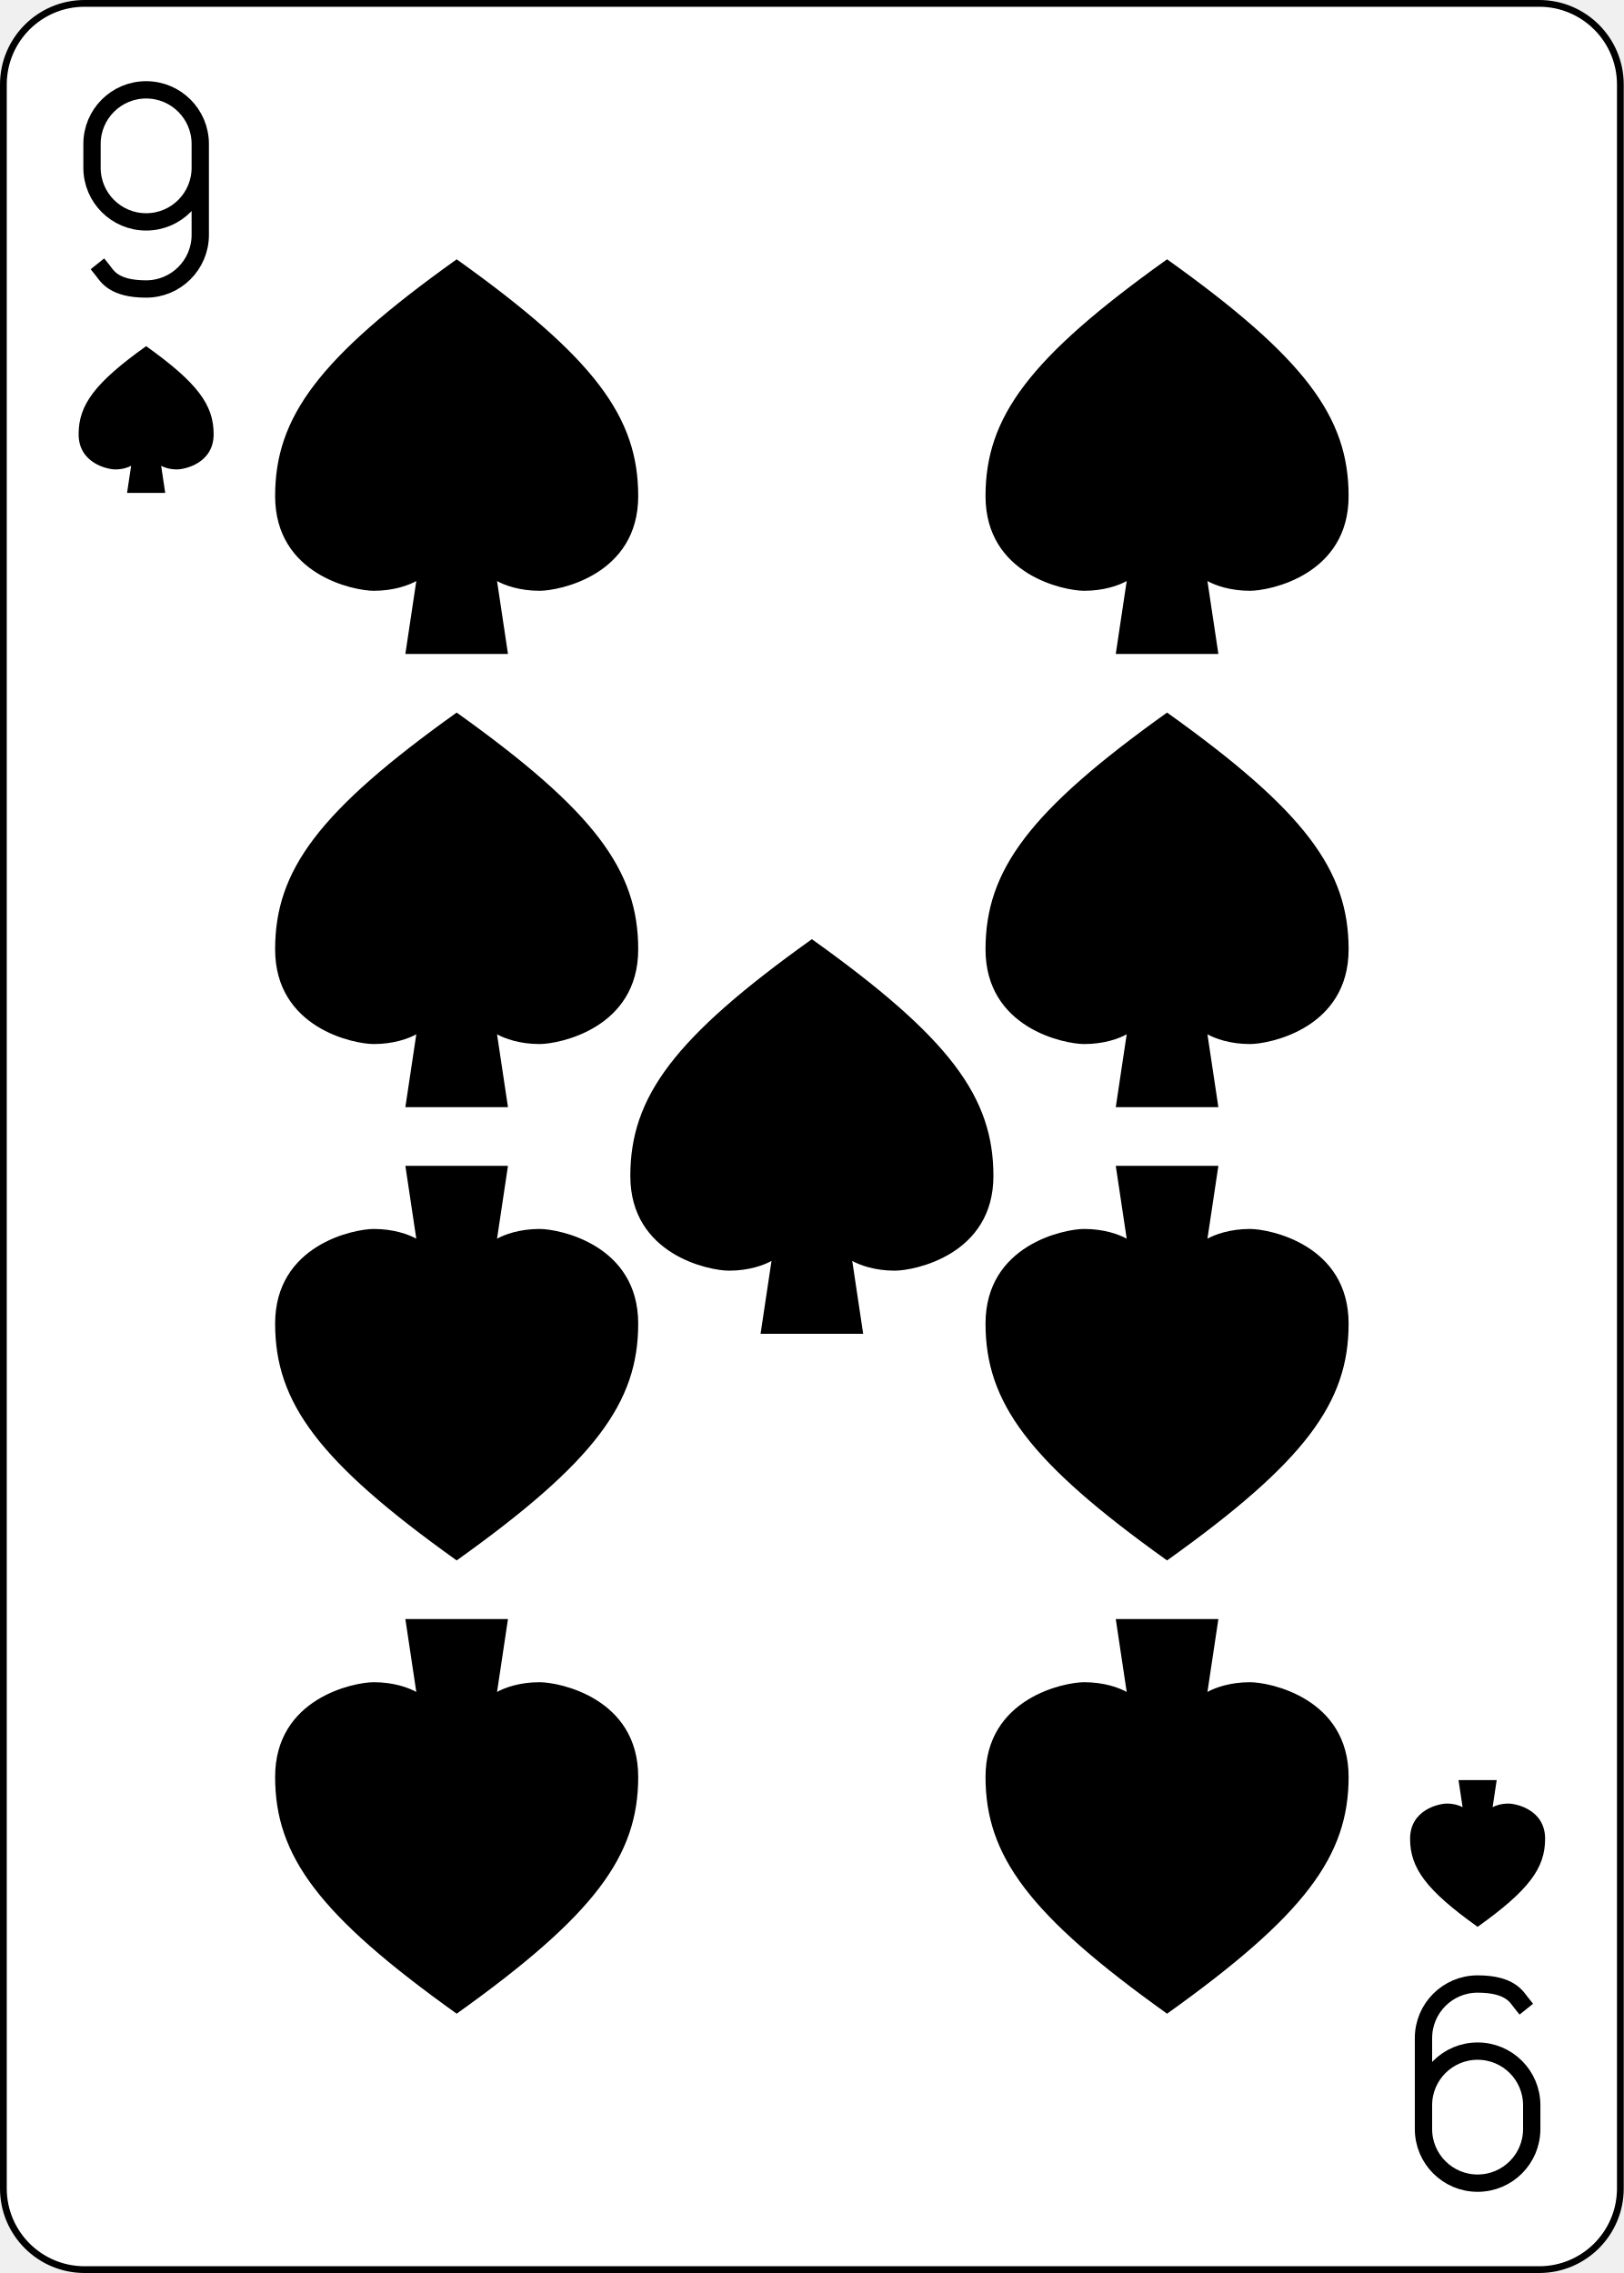
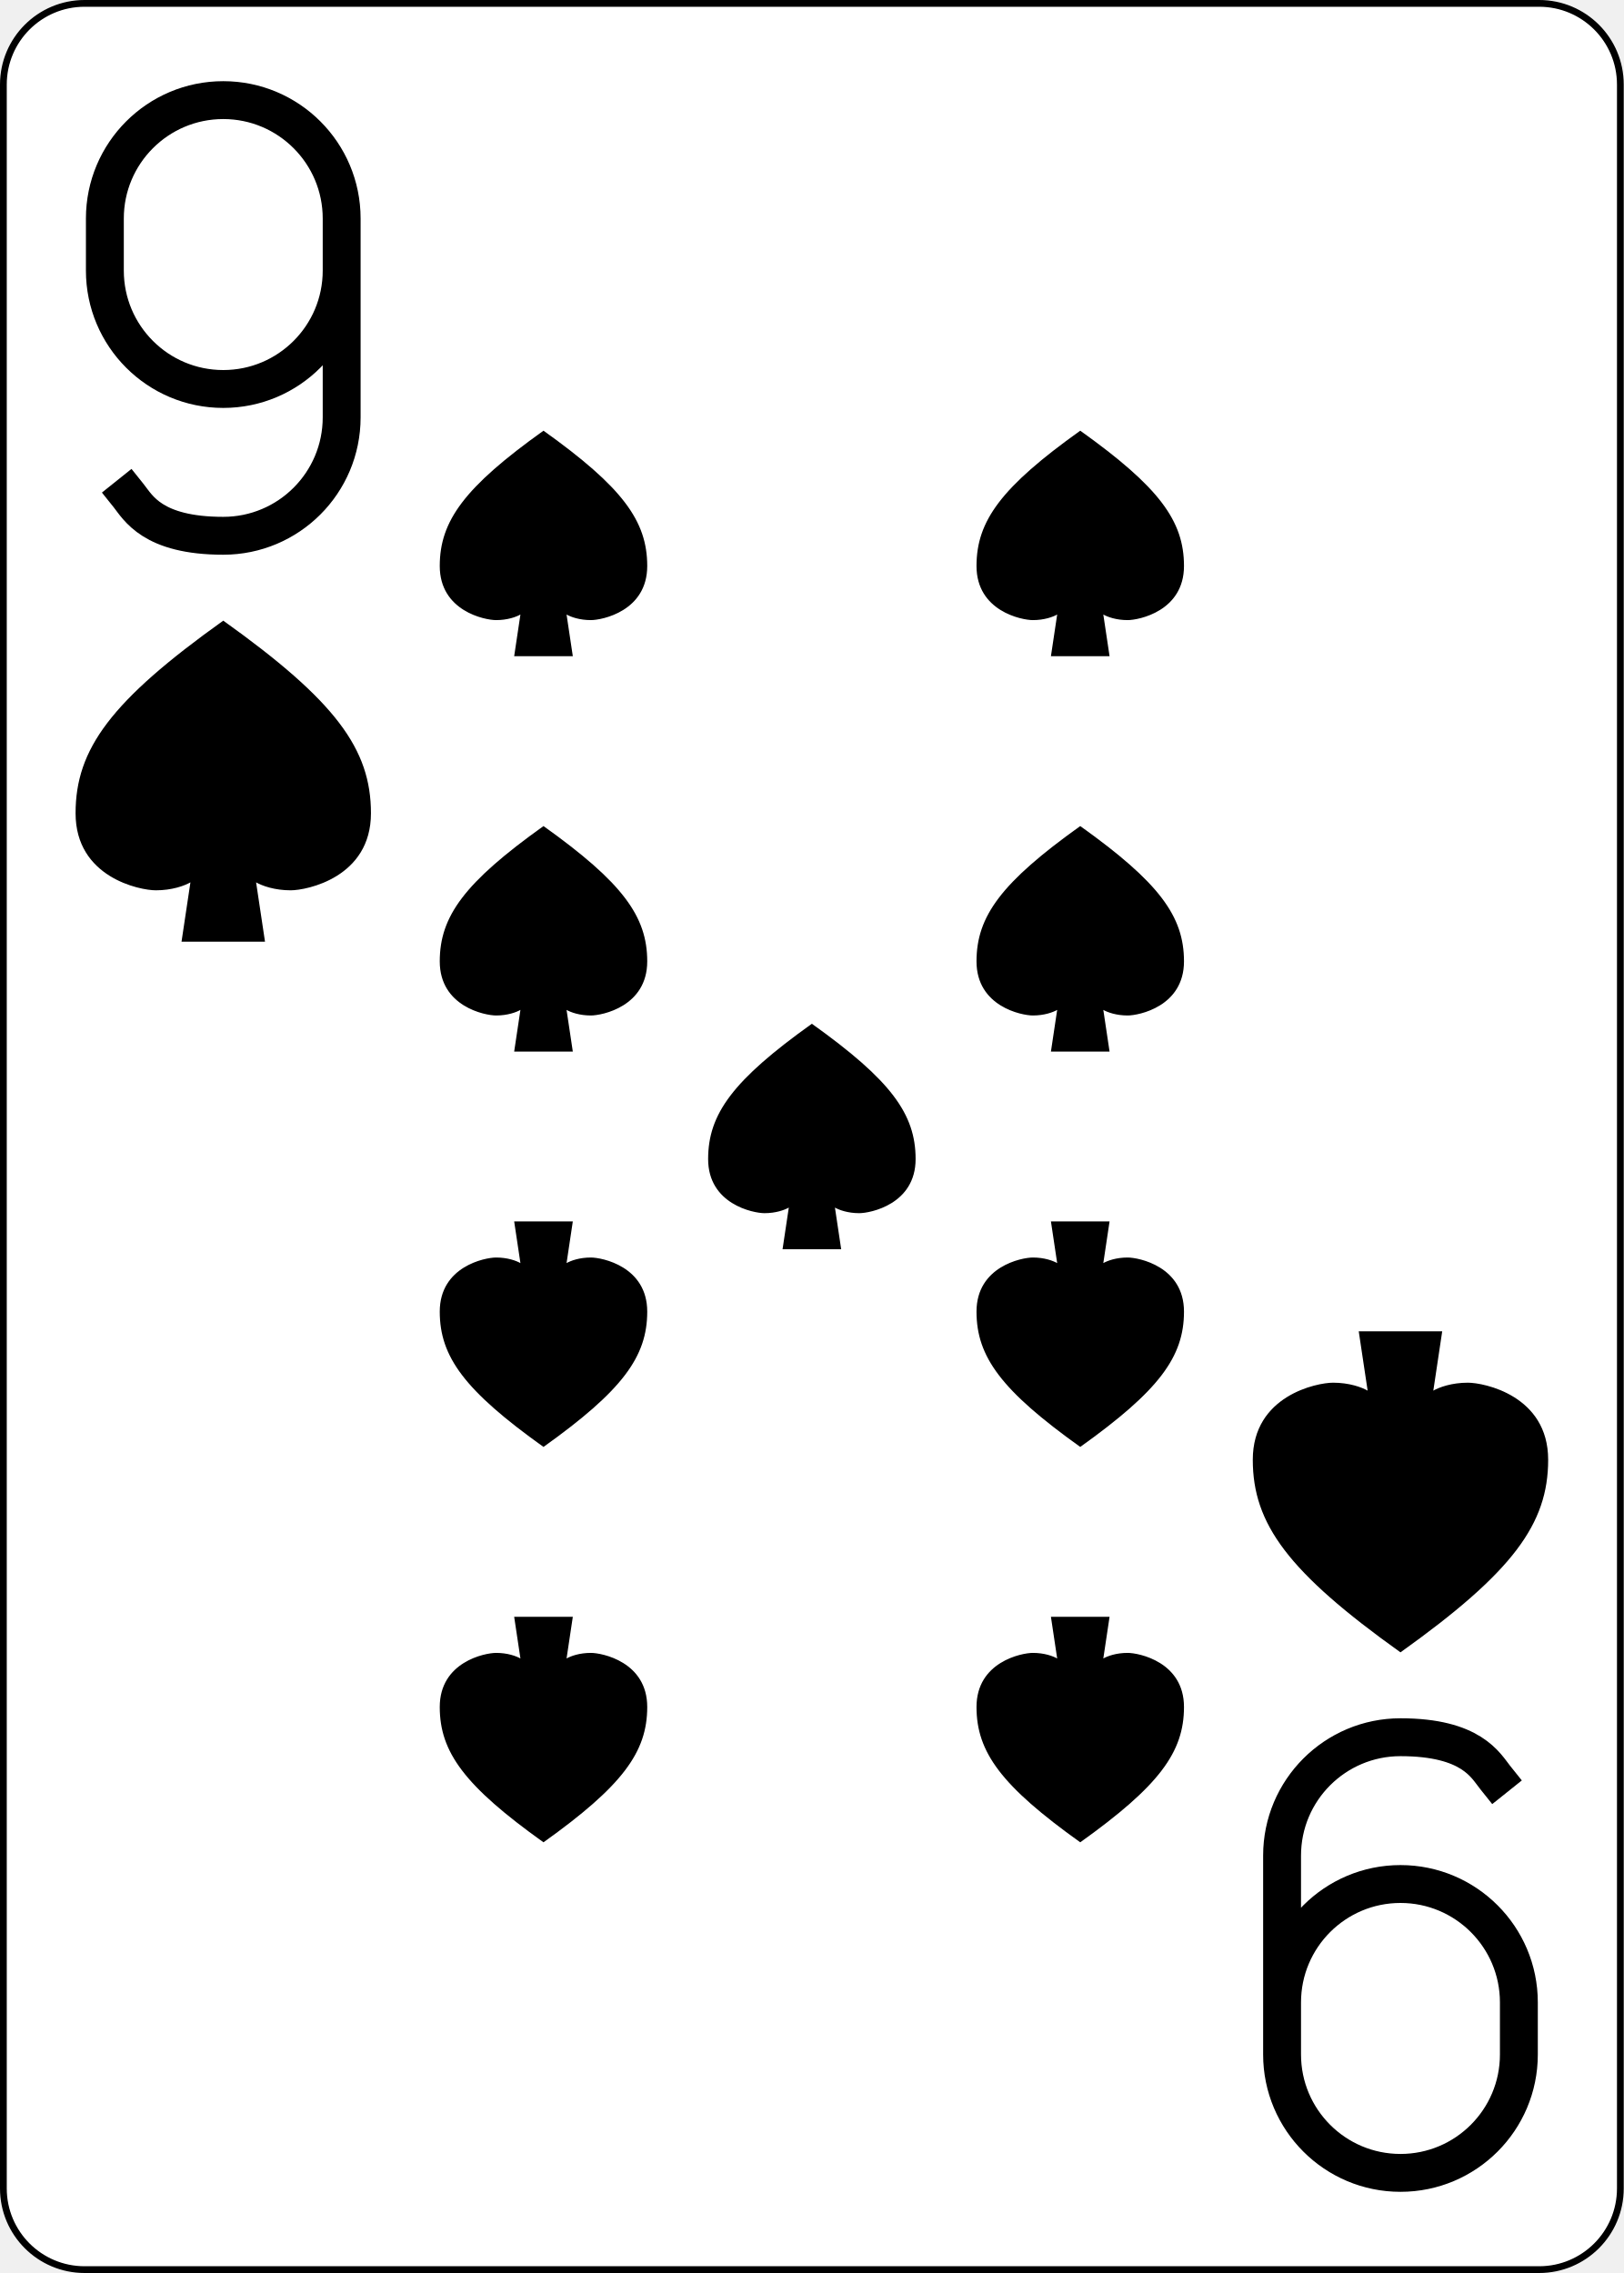
<svg xmlns="http://www.w3.org/2000/svg" xmlns:xlink="http://www.w3.org/1999/xlink" class="card" face="9S" height="3.5in" preserveAspectRatio="none" viewBox="-120 -168 240 336" width="2.5in">
  <defs>
    <symbol id="SS9" viewBox="-600 -600 1200 1200" preserveAspectRatio="xMinYMid">
      <path d="M0 -500C350 -250 460 -100 460 100C460 300 260 340 210 340C110 340 55 285 100 300L130 500L-130 500L-100 300C-55 285 -110 340 -210 340C-260 340 -460 300 -460 100C-460 -100 -350 -250 0 -500Z" fill="black" />
    </symbol>
    <symbol id="VS9" viewBox="-500 -500 1000 1000" preserveAspectRatio="xMinYMid">
      <path d="M250 -100A250 250 0 0 1 -250 -100L-250 -210A250 250 0 0 1 250 -210L250 210A250 250 0 0 1 0 460C-150 460 -180 400 -200 375" stroke="black" stroke-width="80" stroke-linecap="square" stroke-miterlimit="1.5" fill="none" />
    </symbol>
  </defs>
  <rect width="239" height="335" x="-119.5" y="-167.5" rx="12" ry="12" fill="white" stroke="black" />
-   <use xlink:href="#VS9" height="32" width="32" x="-114.4" y="-156" />
-   <use xlink:href="#SS9" height="26.032" width="26.032" x="-111.416" y="-119" />
-   <use xlink:href="#SS9" height="70" width="70" x="-87.501" y="-135.501" />
-   <use xlink:href="#SS9" height="70" width="70" x="17.501" y="-135.501" />
-   <use xlink:href="#SS9" height="70" width="70" x="-87.501" y="-68.5" />
-   <use xlink:href="#SS9" height="70" width="70" x="17.501" y="-68.5" />
-   <use xlink:href="#SS9" height="70" width="70" x="-35" y="-35" />
+   <use xlink:href="#VS9" height="70" width="70" x="-122" y="-156" />
+   <use xlink:href="#SS9" height="56.946" width="56.946" x="-115.473" y="-81" />
+   <use xlink:href="#SS9" height="40" width="40" x="-59.668" y="-107.668" />
+   <use xlink:href="#SS9" height="40" width="40" x="19.668" y="-107.668" />
+   <use xlink:href="#SS9" height="40" width="40" x="-59.668" y="-49.222" />
+   <use xlink:href="#SS9" height="40" width="40" x="19.668" y="-49.222" />
+   <use xlink:href="#SS9" height="40" width="40" x="-20" y="-20" />
  <g transform="rotate(180)">
-     <use xlink:href="#VS9" height="32" width="32" x="-114.4" y="-156" />
-     <use xlink:href="#SS9" height="26.032" width="26.032" x="-111.416" y="-119" />
-     <use xlink:href="#SS9" height="70" width="70" x="-87.501" y="-135.501" />
-     <use xlink:href="#SS9" height="70" width="70" x="17.501" y="-135.501" />
-     <use xlink:href="#SS9" height="70" width="70" x="-87.501" y="-68.5" />
-     <use xlink:href="#SS9" height="70" width="70" x="17.501" y="-68.5" />
+     <use xlink:href="#VS9" height="70" width="70" x="-122" y="-156" />
+     <use xlink:href="#SS9" height="56.946" width="56.946" x="-115.473" y="-81" />
+     <use xlink:href="#SS9" height="40" width="40" x="-59.668" y="-107.668" />
+     <use xlink:href="#SS9" height="40" width="40" x="19.668" y="-107.668" />
+     <use xlink:href="#SS9" height="40" width="40" x="-59.668" y="-49.222" />
+     <use xlink:href="#SS9" height="40" width="40" x="19.668" y="-49.222" />
  </g>
</svg>
